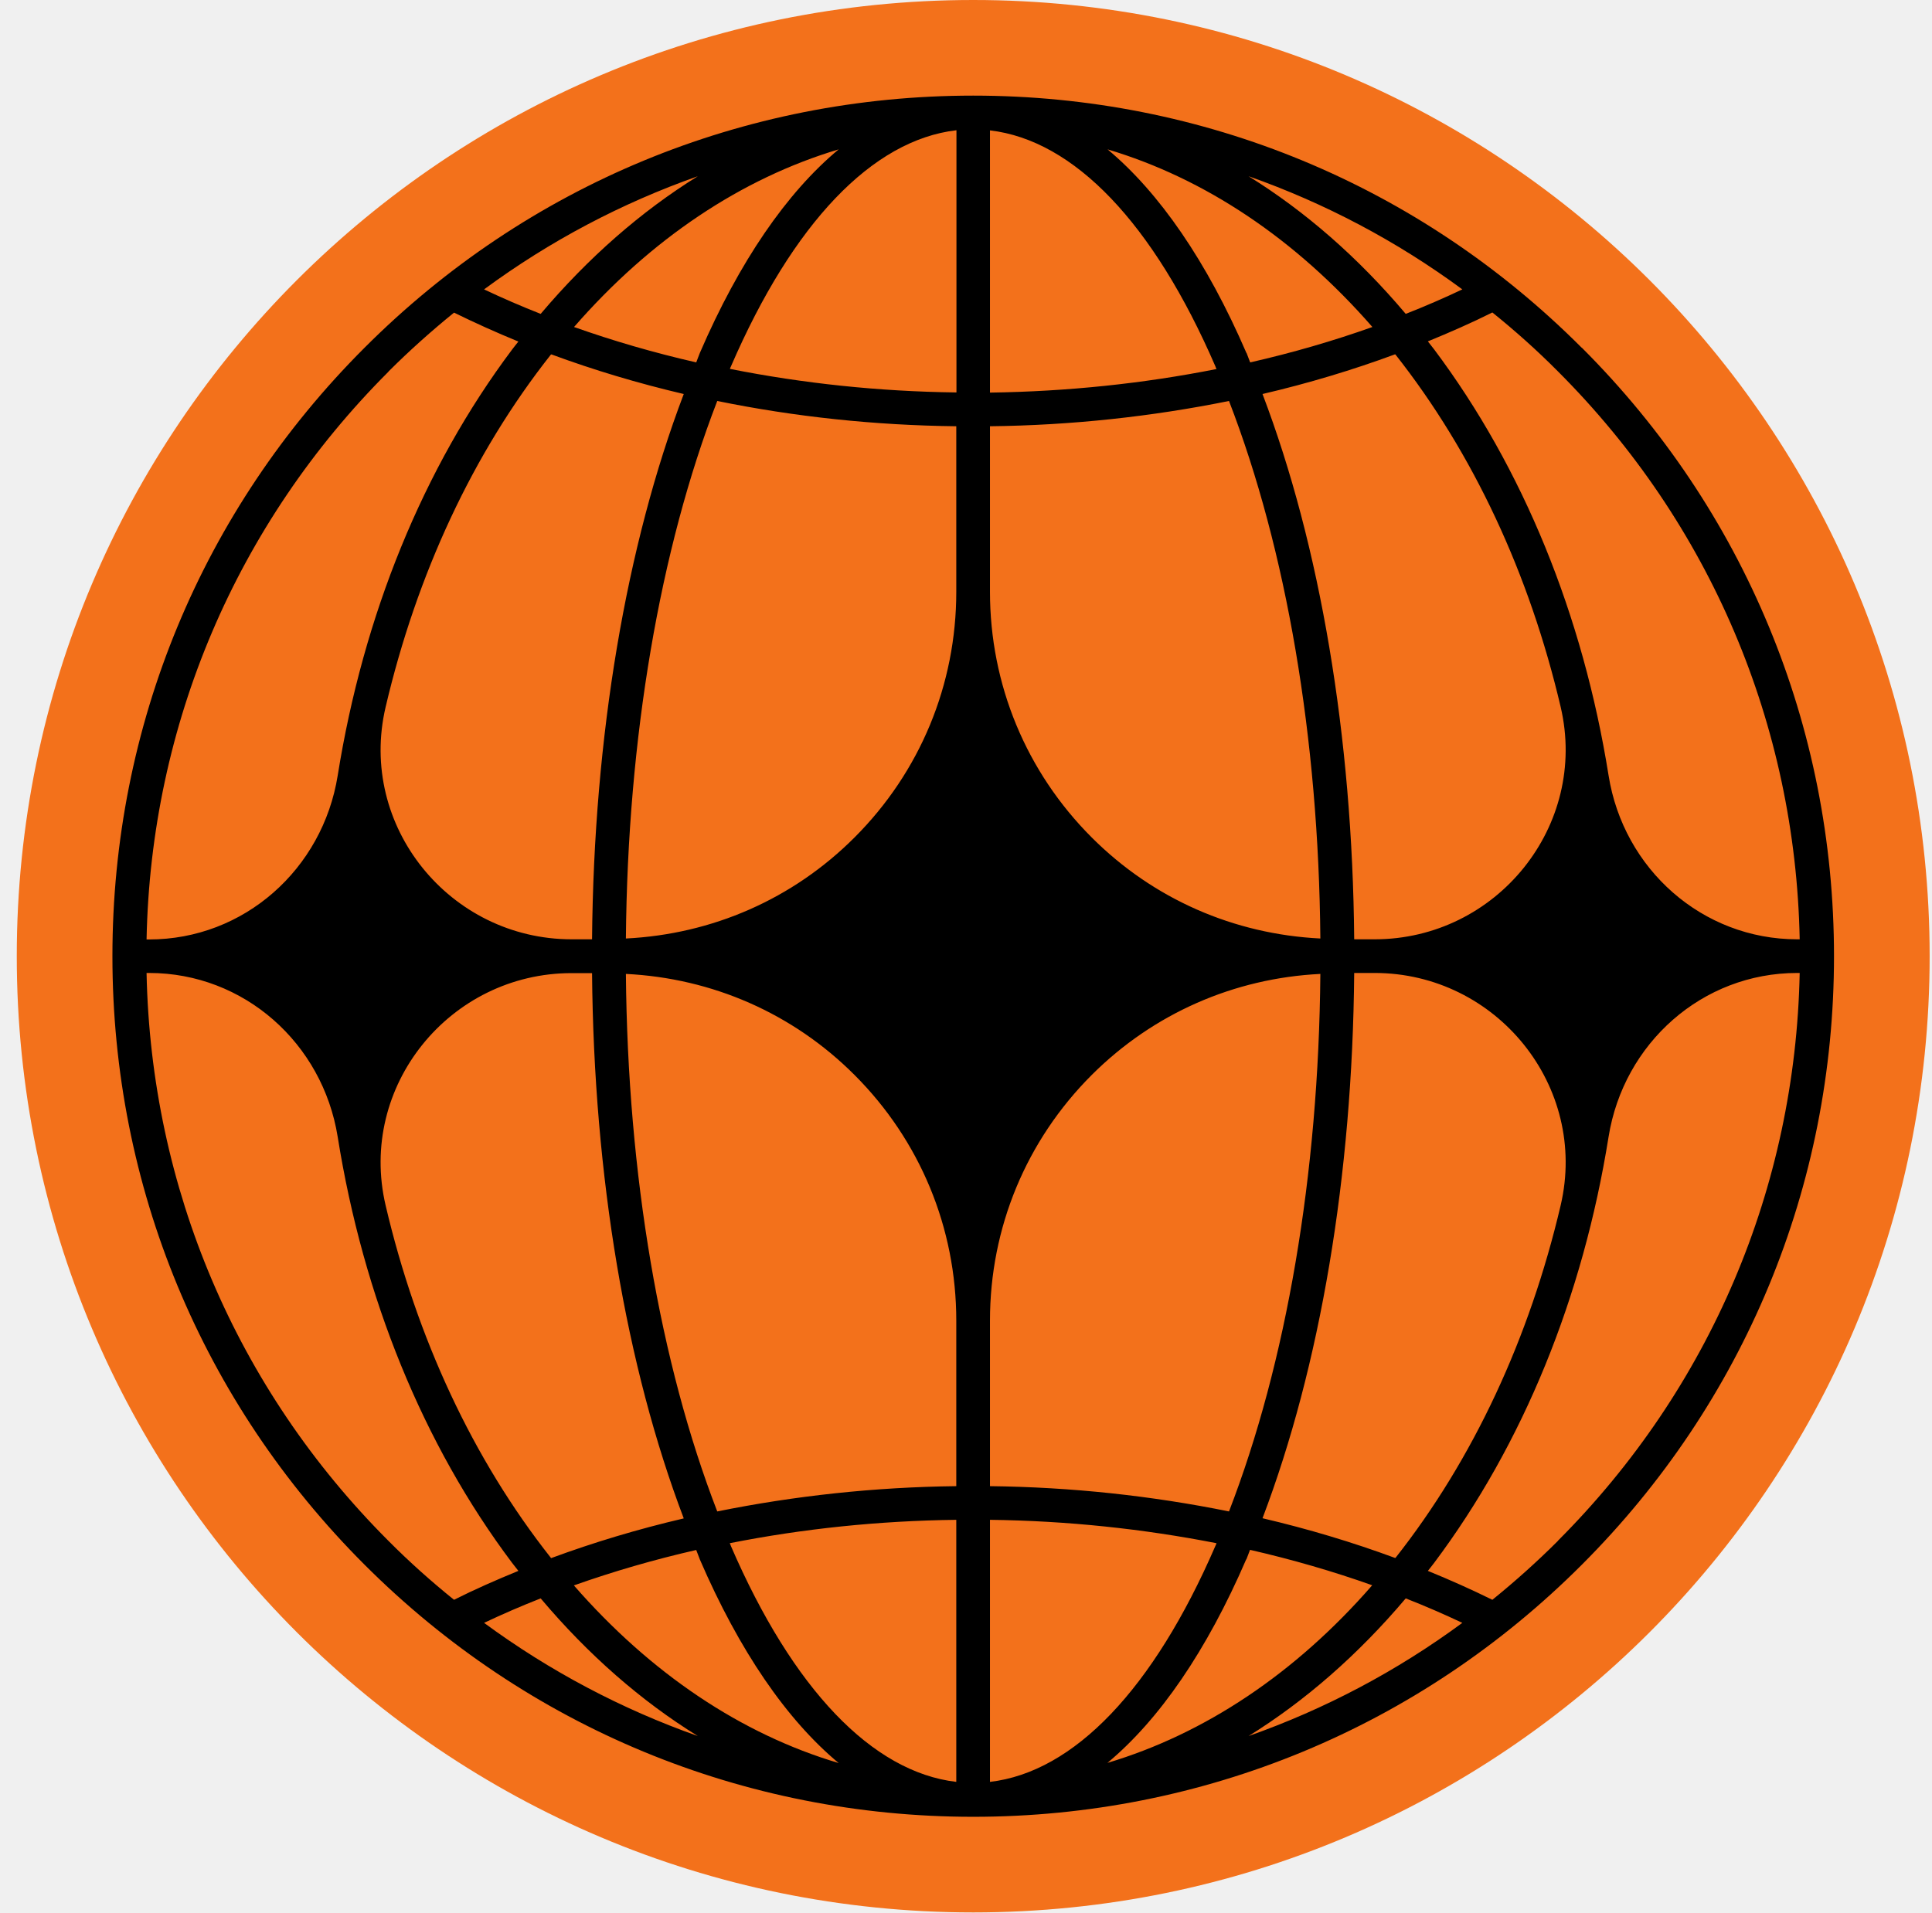
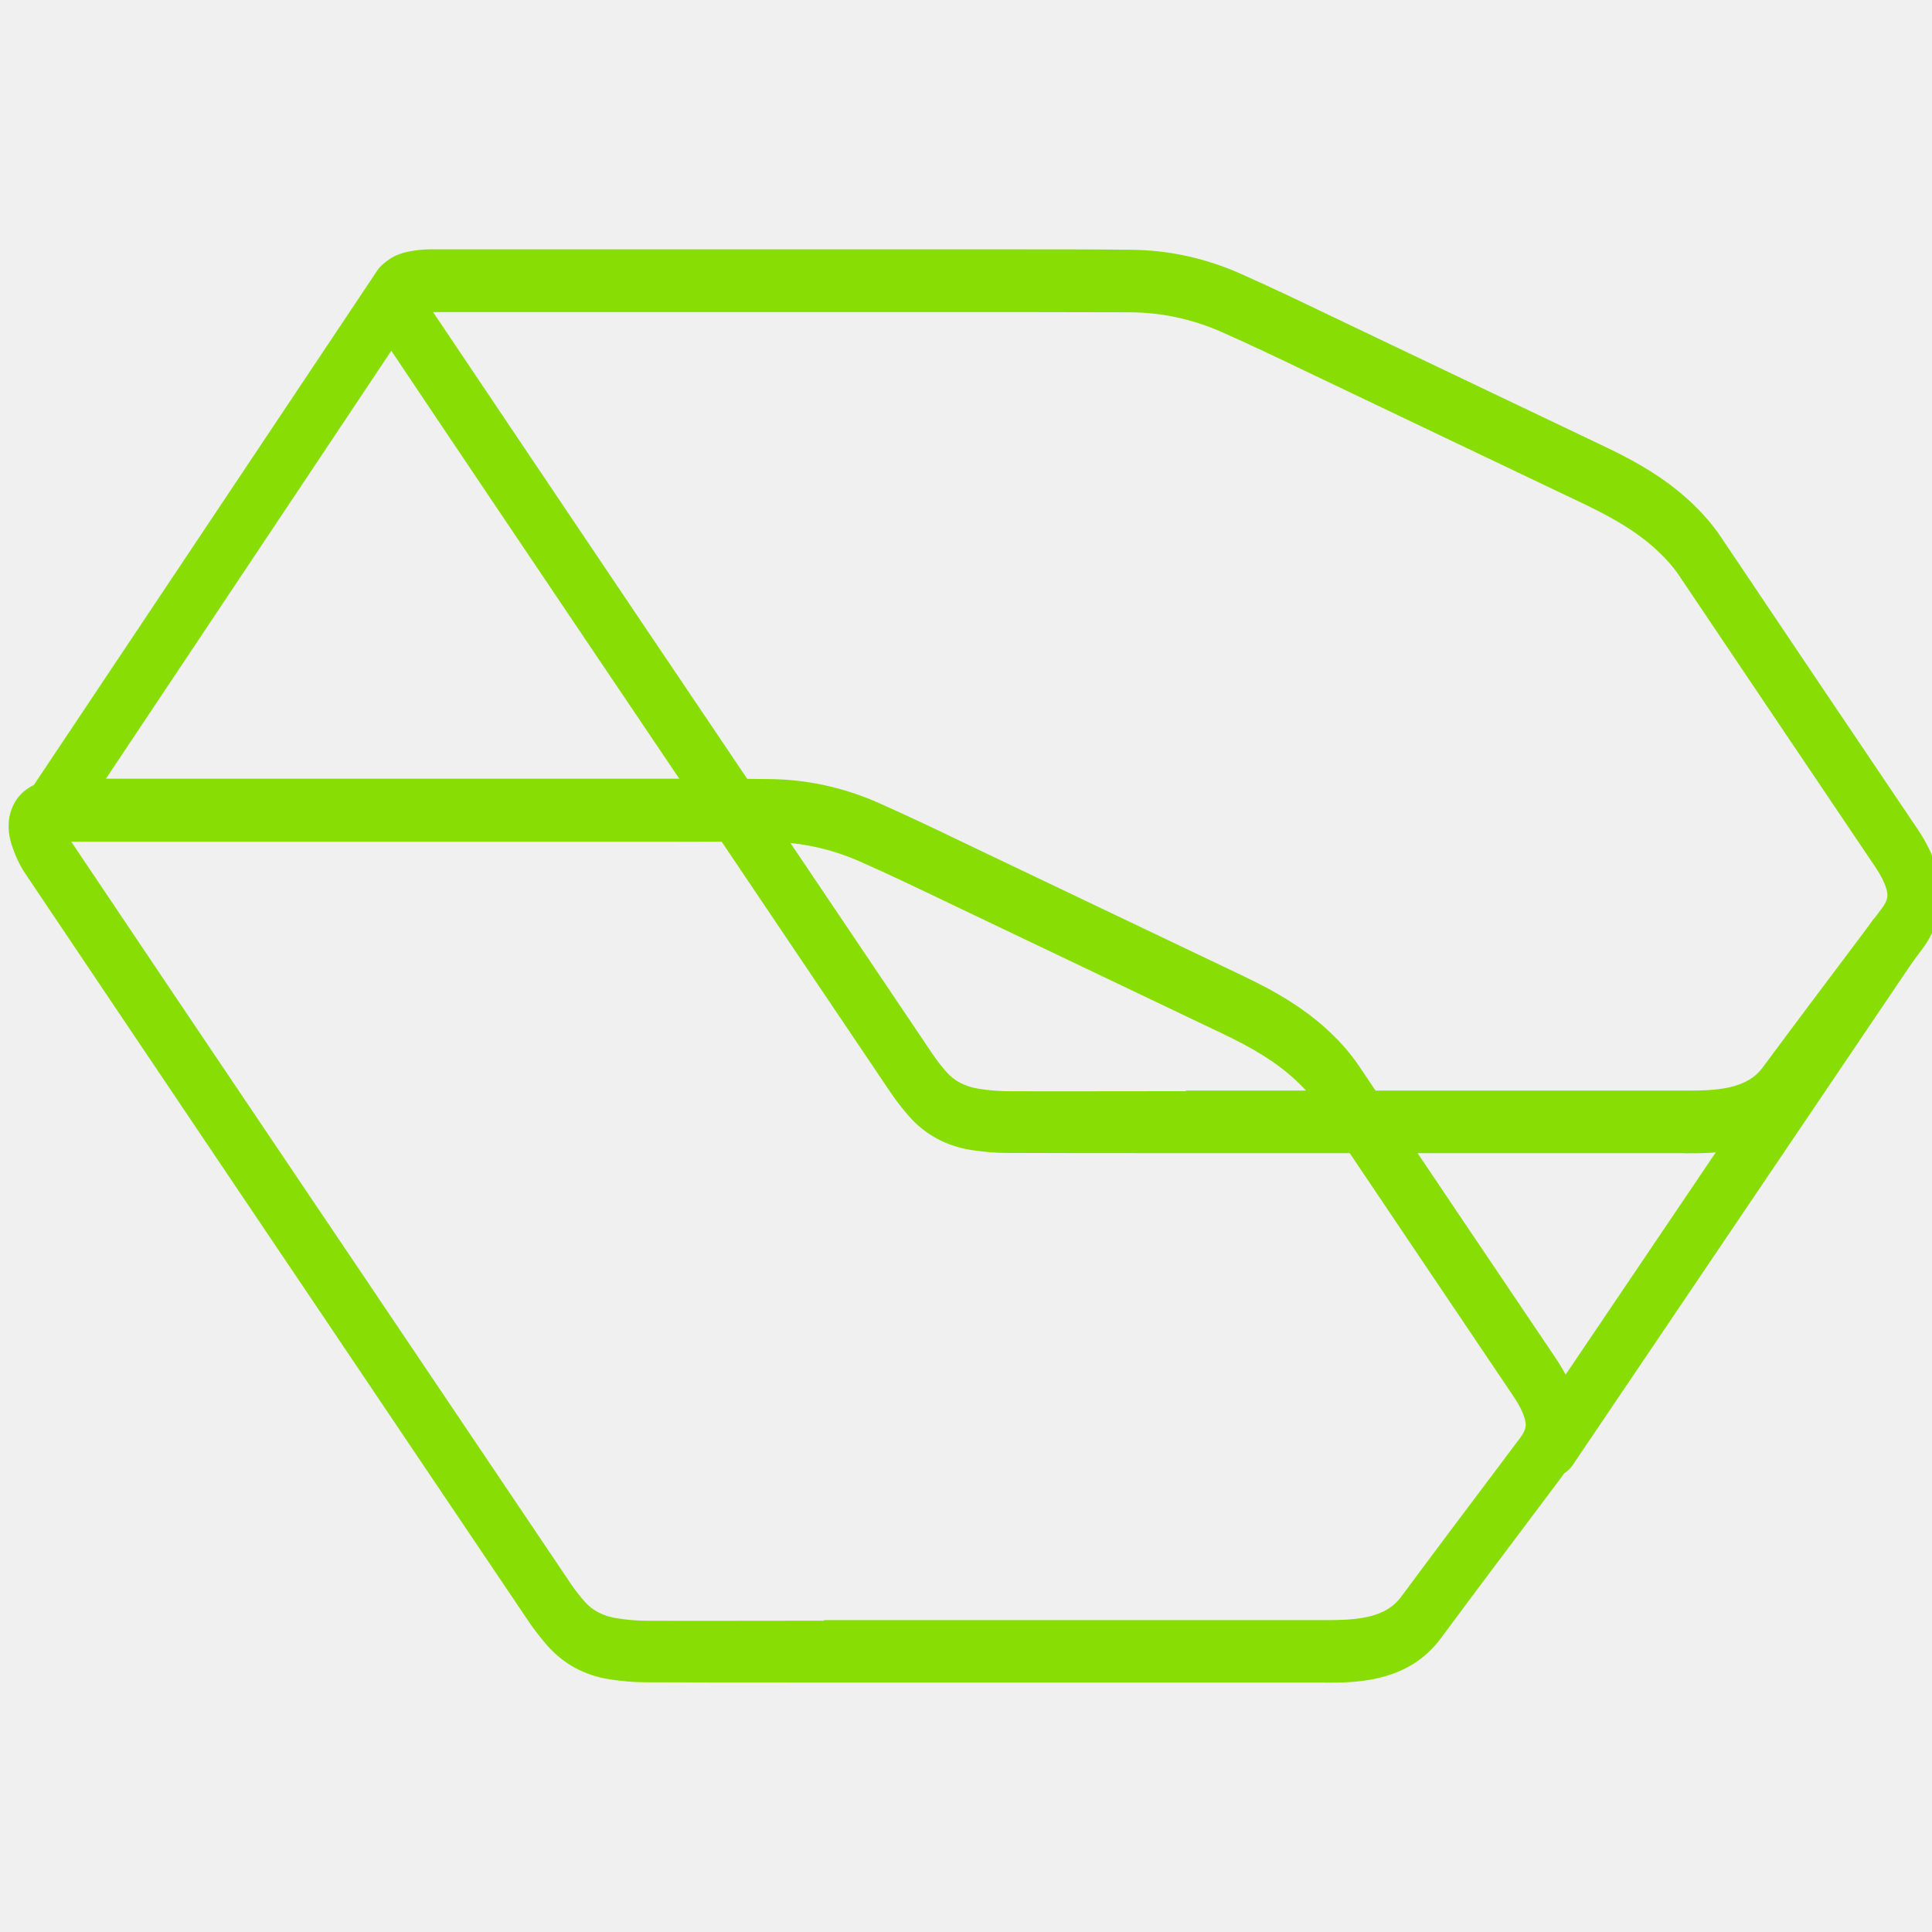
- <svg xmlns="http://www.w3.org/2000/svg" width="101" height="100" viewBox="0 0 101 100" fill="none">
-   <g clip-path="url(#clip0_318_2954)">
-     <rect x="0.877" width="100" height="100" rx="50" fill="#F3711B" />
-     <path d="M82.687 18.182C74.199 9.678 62.893 5 50.877 5C38.86 5 27.554 9.678 19.058 18.182C10.554 26.678 5.877 37.975 5.877 50C5.877 62.025 10.554 73.314 19.058 81.818C27.554 90.314 38.86 95 50.877 95C62.893 95 74.199 90.322 82.695 81.818C91.191 73.322 95.877 62.017 95.877 50C95.877 37.983 91.199 26.678 82.695 18.182H82.687ZM94.083 49.116H93.951C88.992 49.116 84.868 45.446 84.092 40.545C82.753 32.174 79.629 24.479 74.976 18.273C74.868 18.132 74.753 17.992 74.645 17.851C75.794 17.38 76.926 16.884 78.017 16.339C79.207 17.297 80.356 18.322 81.447 19.422C89.406 27.38 93.86 37.893 94.083 49.107V49.116ZM72.926 81.463C70.711 80.645 68.397 79.95 66.001 79.388C69.017 71.455 70.703 61.479 70.794 50.876H71.86C78.24 50.876 83.042 56.81 81.588 63.025C79.959 69.967 77.025 76.297 72.951 81.463H72.935H72.926ZM28.802 81.463C24.72 76.297 21.786 69.967 20.158 63.025C18.703 56.81 23.505 50.884 29.885 50.884H30.951C31.042 61.488 32.728 71.463 35.745 79.397C33.34 79.959 31.034 80.653 28.819 81.471H28.802V81.463ZM28.819 18.529C31.034 19.347 33.348 20.041 35.745 20.603C32.728 28.537 31.042 38.512 30.951 49.116H29.885C23.505 49.116 18.703 43.182 20.158 36.975C21.786 30.033 24.72 23.703 28.802 18.537H28.819V18.529ZM32.72 50.926C37.232 51.149 41.447 52.983 44.67 56.207C48.1 59.636 49.992 64.207 49.992 69.058V77.711C45.728 77.76 41.538 78.215 37.496 79.033C34.496 71.273 32.811 61.422 32.72 50.926ZM49.992 20.521C45.951 20.471 41.984 20.05 38.158 19.289C38.174 19.248 38.191 19.19 38.216 19.149C41.455 11.661 45.604 7.322 50.001 6.81V20.521H49.992ZM37.496 20.967C41.538 21.793 45.72 22.24 49.992 22.289V30.942C49.992 35.802 48.1 40.364 44.67 43.793C41.447 47.017 37.232 48.851 32.72 49.074C32.811 38.578 34.496 28.727 37.496 20.967ZM49.992 79.471V93.174C45.604 92.661 41.447 88.331 38.207 80.835C38.191 80.785 38.174 80.736 38.149 80.694C41.976 79.934 45.943 79.521 49.992 79.471ZM51.753 79.471C55.794 79.521 59.761 79.942 63.596 80.694C63.579 80.744 63.563 80.793 63.538 80.835C60.298 88.322 56.149 92.661 51.753 93.174V79.471ZM64.249 79.033C60.215 78.215 56.026 77.76 51.753 77.711V69.058C51.753 64.198 53.645 59.636 57.075 56.207C60.298 52.992 64.513 51.149 69.025 50.926C68.935 61.422 67.249 71.273 64.249 79.033ZM57.075 43.793C53.645 40.364 51.753 35.793 51.753 30.942V22.289C56.017 22.24 60.207 21.785 64.249 20.967C67.249 28.727 68.935 38.578 69.025 49.074C64.513 48.851 60.298 47.017 57.075 43.793ZM51.753 20.521V6.818C56.149 7.331 60.298 11.669 63.538 19.157C63.554 19.198 63.571 19.256 63.596 19.297C59.761 20.058 55.802 20.471 51.761 20.529L51.753 20.521ZM65.158 18.454C63.092 13.669 60.612 10.074 57.901 7.81C62.992 9.331 67.72 12.488 71.745 17.099C69.703 17.826 67.571 18.446 65.356 18.95C65.29 18.793 65.232 18.612 65.166 18.454H65.158ZM36.587 18.454C36.521 18.612 36.464 18.785 36.397 18.95C34.191 18.446 32.059 17.826 30.009 17.099C34.026 12.488 38.761 9.331 43.844 7.81C41.125 10.074 38.654 13.669 36.587 18.454ZM36.397 81.05C36.464 81.207 36.521 81.388 36.587 81.546C38.654 86.331 41.125 89.926 43.844 92.19C38.753 90.678 34.026 87.512 30.001 82.901C32.05 82.174 34.182 81.554 36.389 81.05H36.397ZM65.158 81.537C65.224 81.38 65.282 81.207 65.348 81.041C67.554 81.546 69.687 82.165 71.736 82.893C67.72 87.504 62.984 90.661 57.893 92.182C60.612 89.917 63.083 86.322 65.149 81.537H65.158ZM70.794 49.116C70.703 38.512 69.017 28.529 66.001 20.603C68.406 20.041 70.711 19.347 72.926 18.529H72.943C77.025 23.703 79.959 30.025 81.588 36.967C83.042 43.182 78.24 49.116 71.86 49.116H70.794ZM76.447 15.132C75.488 15.587 74.496 16.017 73.488 16.413C71.001 13.463 68.232 11.05 65.273 9.215C69.257 10.62 73.017 12.603 76.447 15.132ZM28.265 16.413C27.257 16.017 26.265 15.587 25.306 15.132C28.736 12.603 32.496 10.62 36.48 9.215C33.521 11.05 30.753 13.471 28.265 16.413ZM20.306 19.43C21.406 18.331 22.554 17.306 23.736 16.347C24.827 16.884 25.951 17.388 27.1 17.86C26.992 18 26.877 18.132 26.769 18.281C22.116 24.488 18.992 32.182 17.654 40.554C16.868 45.455 12.753 49.124 7.794 49.124H7.662C7.885 37.909 12.348 27.397 20.306 19.438V19.43ZM7.662 50.876H7.794C12.753 50.876 16.868 54.545 17.654 59.446C18.992 67.818 22.108 75.512 26.769 81.719C26.877 81.859 26.992 82 27.1 82.141C25.951 82.612 24.819 83.107 23.736 83.653C22.546 82.694 21.397 81.669 20.306 80.57C12.348 72.612 7.893 62.099 7.662 50.884V50.876ZM25.306 84.859C26.265 84.405 27.257 83.975 28.265 83.579C30.753 86.529 33.513 88.942 36.48 90.777C32.505 89.372 28.744 87.388 25.306 84.859ZM73.488 83.579C74.496 83.975 75.488 84.405 76.447 84.859C73.017 87.388 69.257 89.372 65.273 90.777C68.232 88.942 71.001 86.521 73.488 83.579ZM81.447 80.57C80.348 81.669 79.199 82.694 78.017 83.653C76.926 83.116 75.802 82.612 74.645 82.141C74.753 82 74.868 81.868 74.976 81.719C79.629 75.512 82.753 67.818 84.092 59.446C84.877 54.545 88.992 50.876 93.951 50.876H94.083C93.86 62.091 89.397 72.603 81.447 80.562V80.57Z" fill="black" />
+ <svg xmlns="http://www.w3.org/2000/svg" width="100" height="100" viewBox="0 0 100 100" fill="none">
+   <g clip-path="url(#clip0_450_3196)">
+     <path d="M68.544 87.084H40.962C38.423 87.084 35.884 87.084 33.346 87.073C32.792 87.073 32.21 87.019 31.555 86.923C30.253 86.718 29.164 86.127 28.324 85.169C27.964 84.76 27.669 84.373 27.41 83.997C23.773 78.597 20.136 73.208 16.508 67.808L12.151 61.343C8.541 55.975 4.923 50.608 1.323 45.24C1 44.767 0.75 44.208 0.566 43.594C0.363 42.895 0.418 42.196 0.713 41.626C1.055 40.97 1.646 40.561 2.477 40.41C2.855 40.335 3.233 40.303 3.593 40.303C6.981 40.303 10.36 40.303 13.748 40.303H34.038C35.949 40.303 37.86 40.303 39.771 40.324C41.746 40.335 43.666 40.755 45.485 41.561C46.962 42.218 48.411 42.906 49.86 43.605L56.802 46.918C59.332 48.123 61.852 49.328 64.381 50.532C66.191 51.393 67.464 52.2 68.535 53.146C69.283 53.813 69.874 54.48 70.344 55.179C73.732 60.224 77.129 65.269 80.527 70.303C81.007 71.013 81.339 71.702 81.533 72.401C81.957 73.875 81.69 75.294 80.776 76.521L79.806 77.812C78.062 80.135 76.317 82.448 74.591 84.782C73.797 85.858 72.726 86.535 71.332 86.858C70.372 87.084 69.44 87.095 68.544 87.095V87.084ZM42.651 83.857H68.332C69.209 83.857 70.031 83.857 70.806 83.685C71.591 83.502 72.126 83.179 72.505 82.674C74.231 80.34 75.985 78.016 77.73 75.692L78.699 74.402C79.031 73.961 78.994 73.692 78.92 73.434C78.819 73.089 78.634 72.713 78.357 72.304C74.96 67.259 71.563 62.225 68.175 57.18C67.852 56.696 67.418 56.223 66.864 55.728C65.997 54.964 64.917 54.287 63.347 53.534C60.818 52.329 58.288 51.124 55.768 49.919L48.827 46.606C47.396 45.918 45.974 45.24 44.516 44.595C43.011 43.928 41.414 43.584 39.771 43.573C37.86 43.573 35.958 43.562 34.047 43.562H13.748C10.397 43.562 7.037 43.562 3.686 43.562C7.231 48.844 10.775 54.114 14.329 59.385L16.656 62.838L18.687 65.85C22.324 71.25 25.951 76.639 29.589 82.039C29.764 82.297 29.986 82.577 30.262 82.9C30.669 83.362 31.232 83.653 31.924 83.76C32.46 83.846 32.921 83.878 33.355 83.889C35.894 83.9 38.423 83.889 40.962 83.889H42.651V83.857Z" fill="#88DE04" />
+     <path d="M87.183 59.687H59.683C57.144 59.687 54.606 59.687 52.067 59.676C51.513 59.676 50.932 59.622 50.276 59.525C48.974 59.321 47.885 58.729 47.045 57.772C46.685 57.363 46.39 56.976 46.131 56.599C42.494 51.2 38.857 45.81 35.229 40.41L30.798 33.838C27.207 28.503 23.616 23.178 20.044 17.843C19.721 17.359 19.471 16.81 19.287 16.197C19.084 15.498 19.139 14.799 19.435 14.229C19.776 13.572 20.367 13.164 21.198 13.013C21.576 12.938 21.955 12.905 22.315 12.905C25.703 12.905 29.081 12.905 32.469 12.905H52.759C54.67 12.905 56.581 12.905 58.492 12.927C60.467 12.938 62.388 13.357 64.206 14.164C65.683 14.82 67.132 15.508 68.582 16.208L75.524 19.521C78.053 20.726 80.573 21.93 83.102 23.135C84.912 23.996 86.186 24.802 87.257 25.749C88.004 26.416 88.595 27.083 89.066 27.782C92.454 32.827 95.851 37.872 99.248 42.906C99.728 43.616 100.06 44.304 100.254 45.004C100.669 46.456 100.402 47.919 99.497 49.123L98.528 50.414C96.783 52.738 95.038 55.05 93.312 57.385C92.518 58.46 91.447 59.138 90.053 59.461C89.066 59.687 88.106 59.697 87.173 59.697L87.183 59.687ZM61.381 56.449H87.072C87.94 56.449 88.761 56.449 89.527 56.277C90.312 56.094 90.847 55.771 91.226 55.266C92.952 52.931 94.706 50.608 96.451 48.284L97.42 46.994C97.752 46.553 97.716 46.284 97.642 46.026C97.54 45.67 97.355 45.305 97.079 44.896C93.681 39.851 90.284 34.817 86.896 29.772C86.573 29.288 86.139 28.815 85.586 28.32C84.718 27.556 83.638 26.878 82.069 26.125C79.539 24.921 77.01 23.716 74.49 22.511L67.548 19.198C66.117 18.51 64.695 17.832 63.237 17.187C61.732 16.52 60.135 16.175 58.492 16.165C56.581 16.165 54.679 16.154 52.769 16.154H32.478C29.127 16.154 25.776 16.154 22.416 16.154C25.933 21.392 29.46 26.631 32.986 31.87L35.386 35.43L37.417 38.442C41.054 43.842 44.682 49.231 48.319 54.631C48.495 54.889 48.716 55.169 48.993 55.492C49.399 55.954 49.962 56.244 50.655 56.352C51.19 56.438 51.652 56.47 52.086 56.481C54.624 56.492 57.163 56.481 59.692 56.481H61.381V56.449Z" fill="#88DE04" />
+     <path d="M1.876 44.681C1.581 44.681 1.276 44.573 1.027 44.336C0.427 43.788 0.316 42.777 0.787 42.078L19.527 14.002C19.997 13.303 20.865 13.174 21.465 13.723C22.065 14.271 22.176 15.282 21.705 15.982L2.975 44.068C2.698 44.476 2.292 44.691 1.876 44.691V44.681Z" fill="#88DE04" />
+     <path d="M80.314 76.445C80.019 76.445 79.714 76.338 79.456 76.101C78.856 75.552 78.754 74.531 79.225 73.831L96.847 47.746C97.318 47.047 98.195 46.929 98.795 47.477C99.395 48.026 99.497 49.048 99.026 49.747L81.403 75.832C81.126 76.241 80.72 76.445 80.314 76.445Z" fill="#88DE04" />
  </g>
  <defs>
-     <clipPath id="clip0_318_2954">
-       <rect x="0.877" width="100" height="100" rx="50" fill="white" />
+     <clipPath id="clip0_450_3196">
+       <rect width="100" height="100" fill="white" />
    </clipPath>
  </defs>
</svg>
